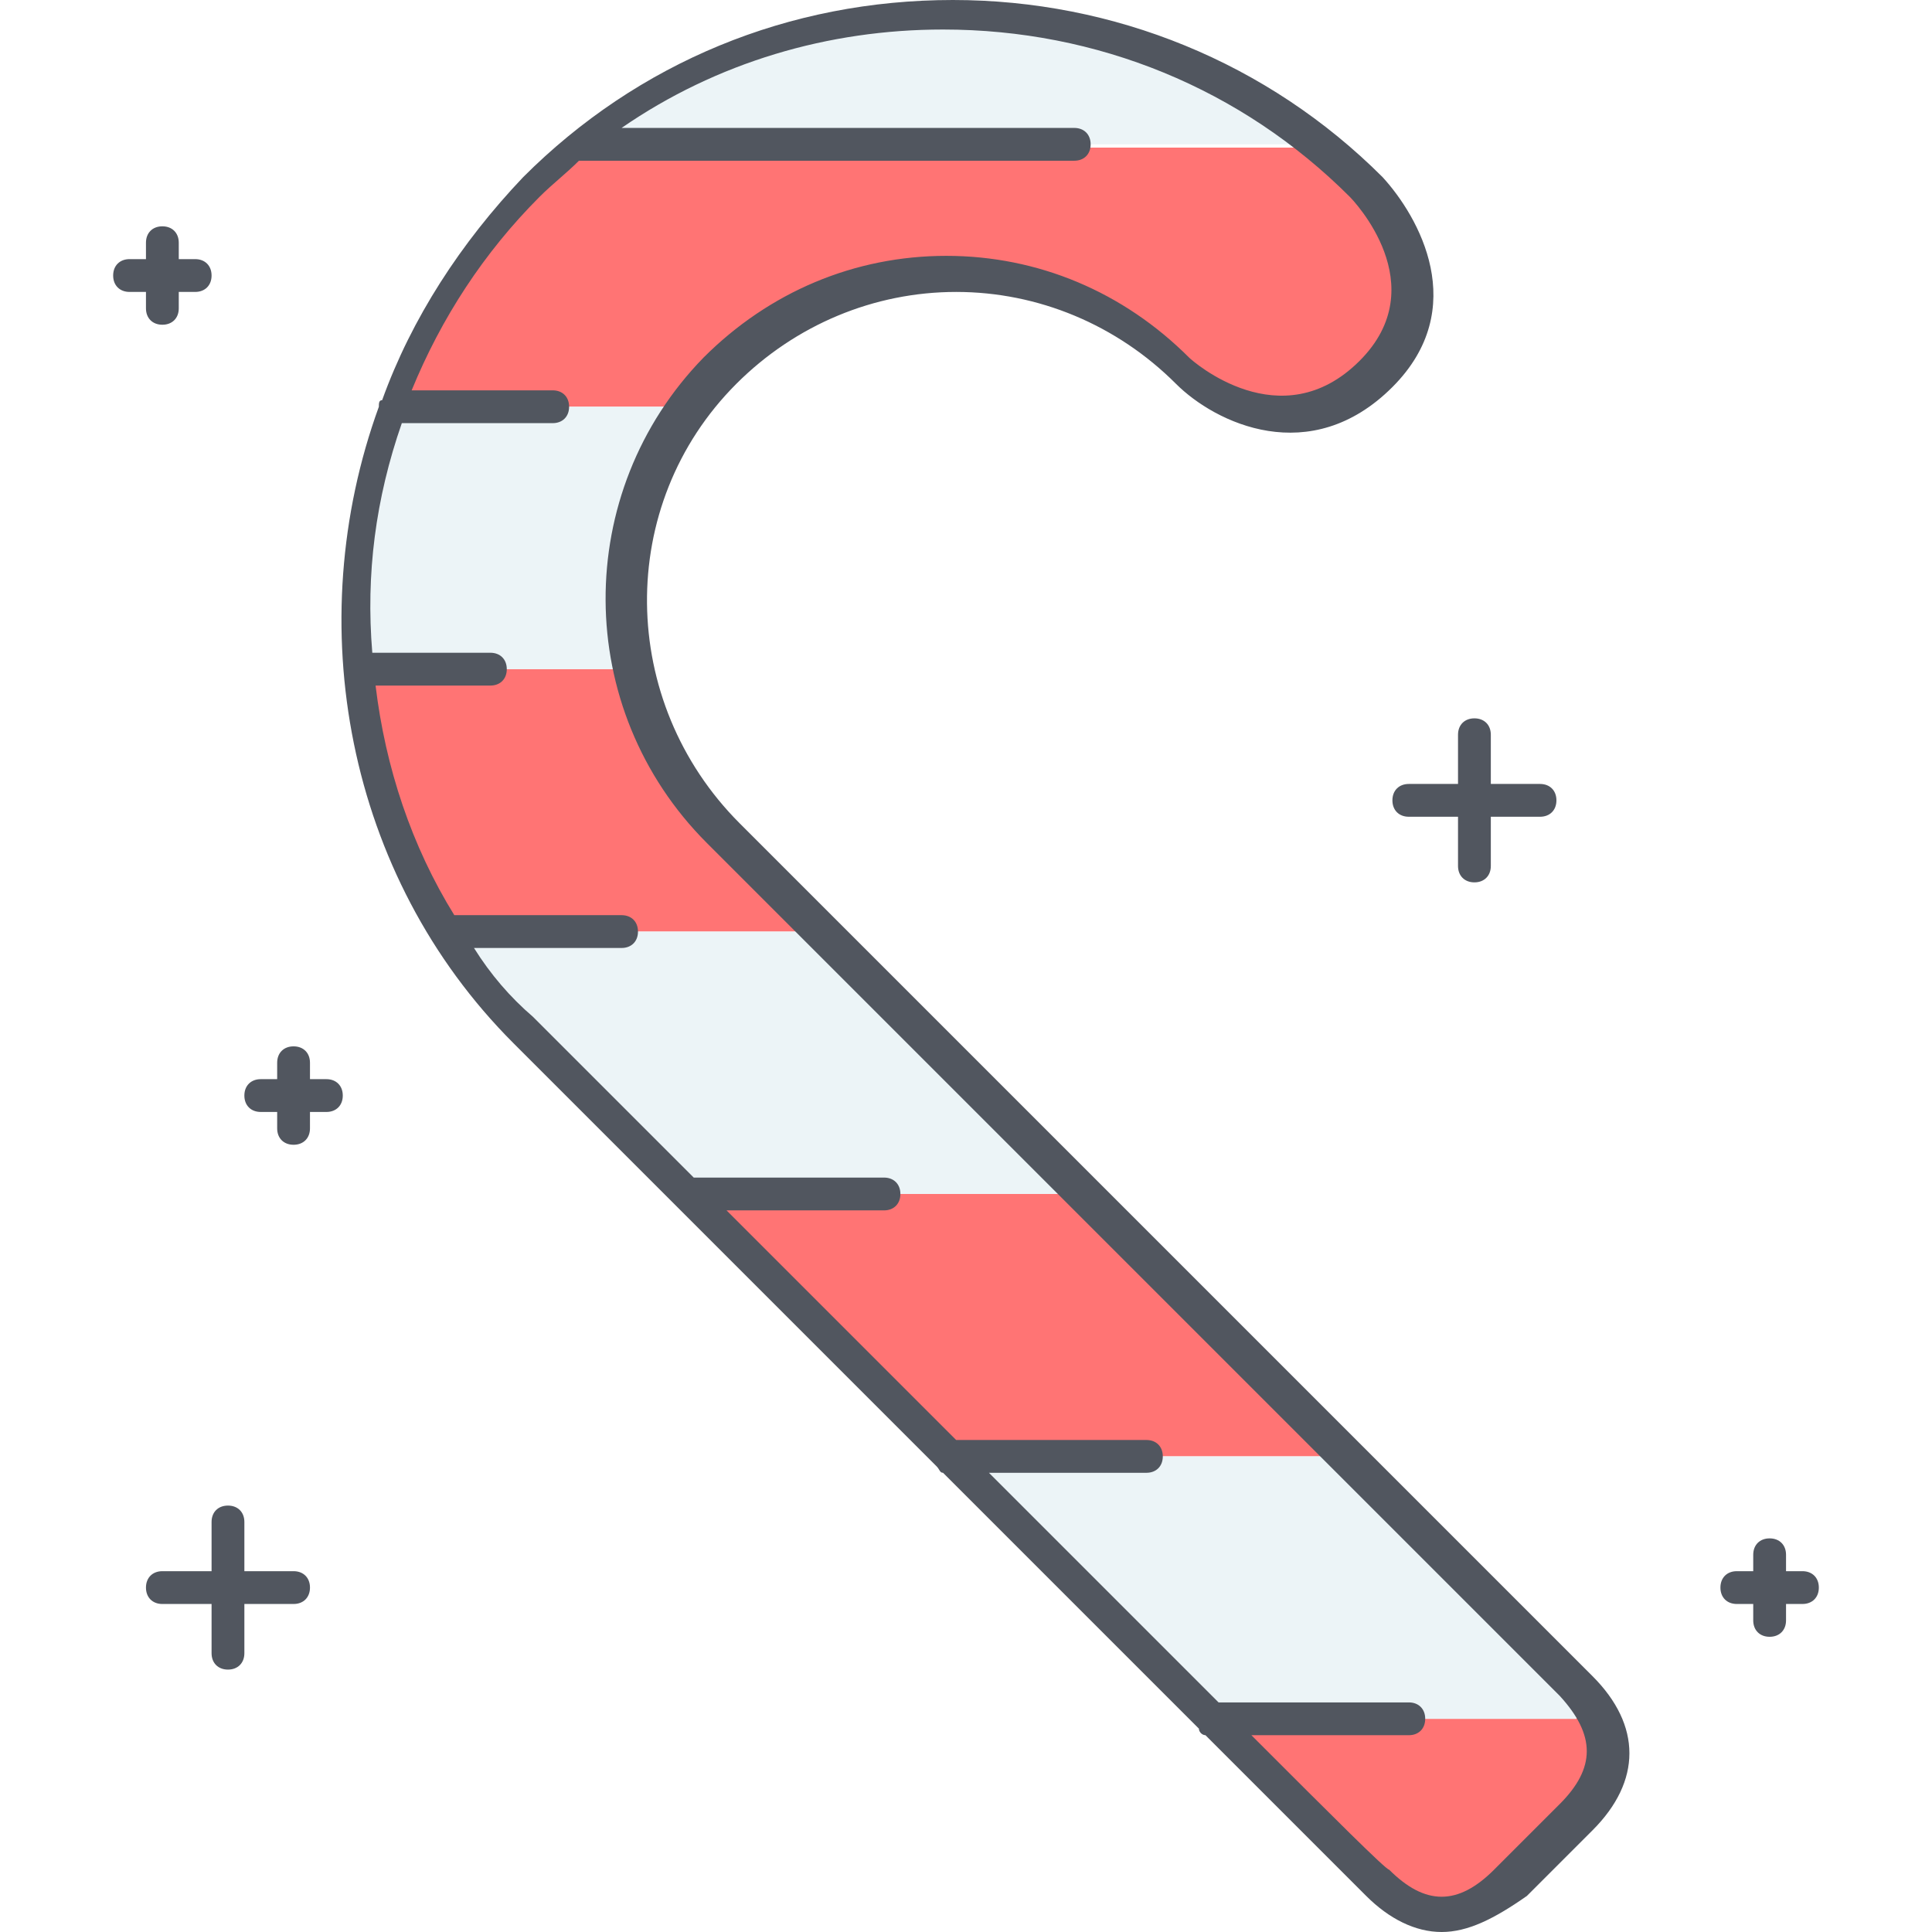
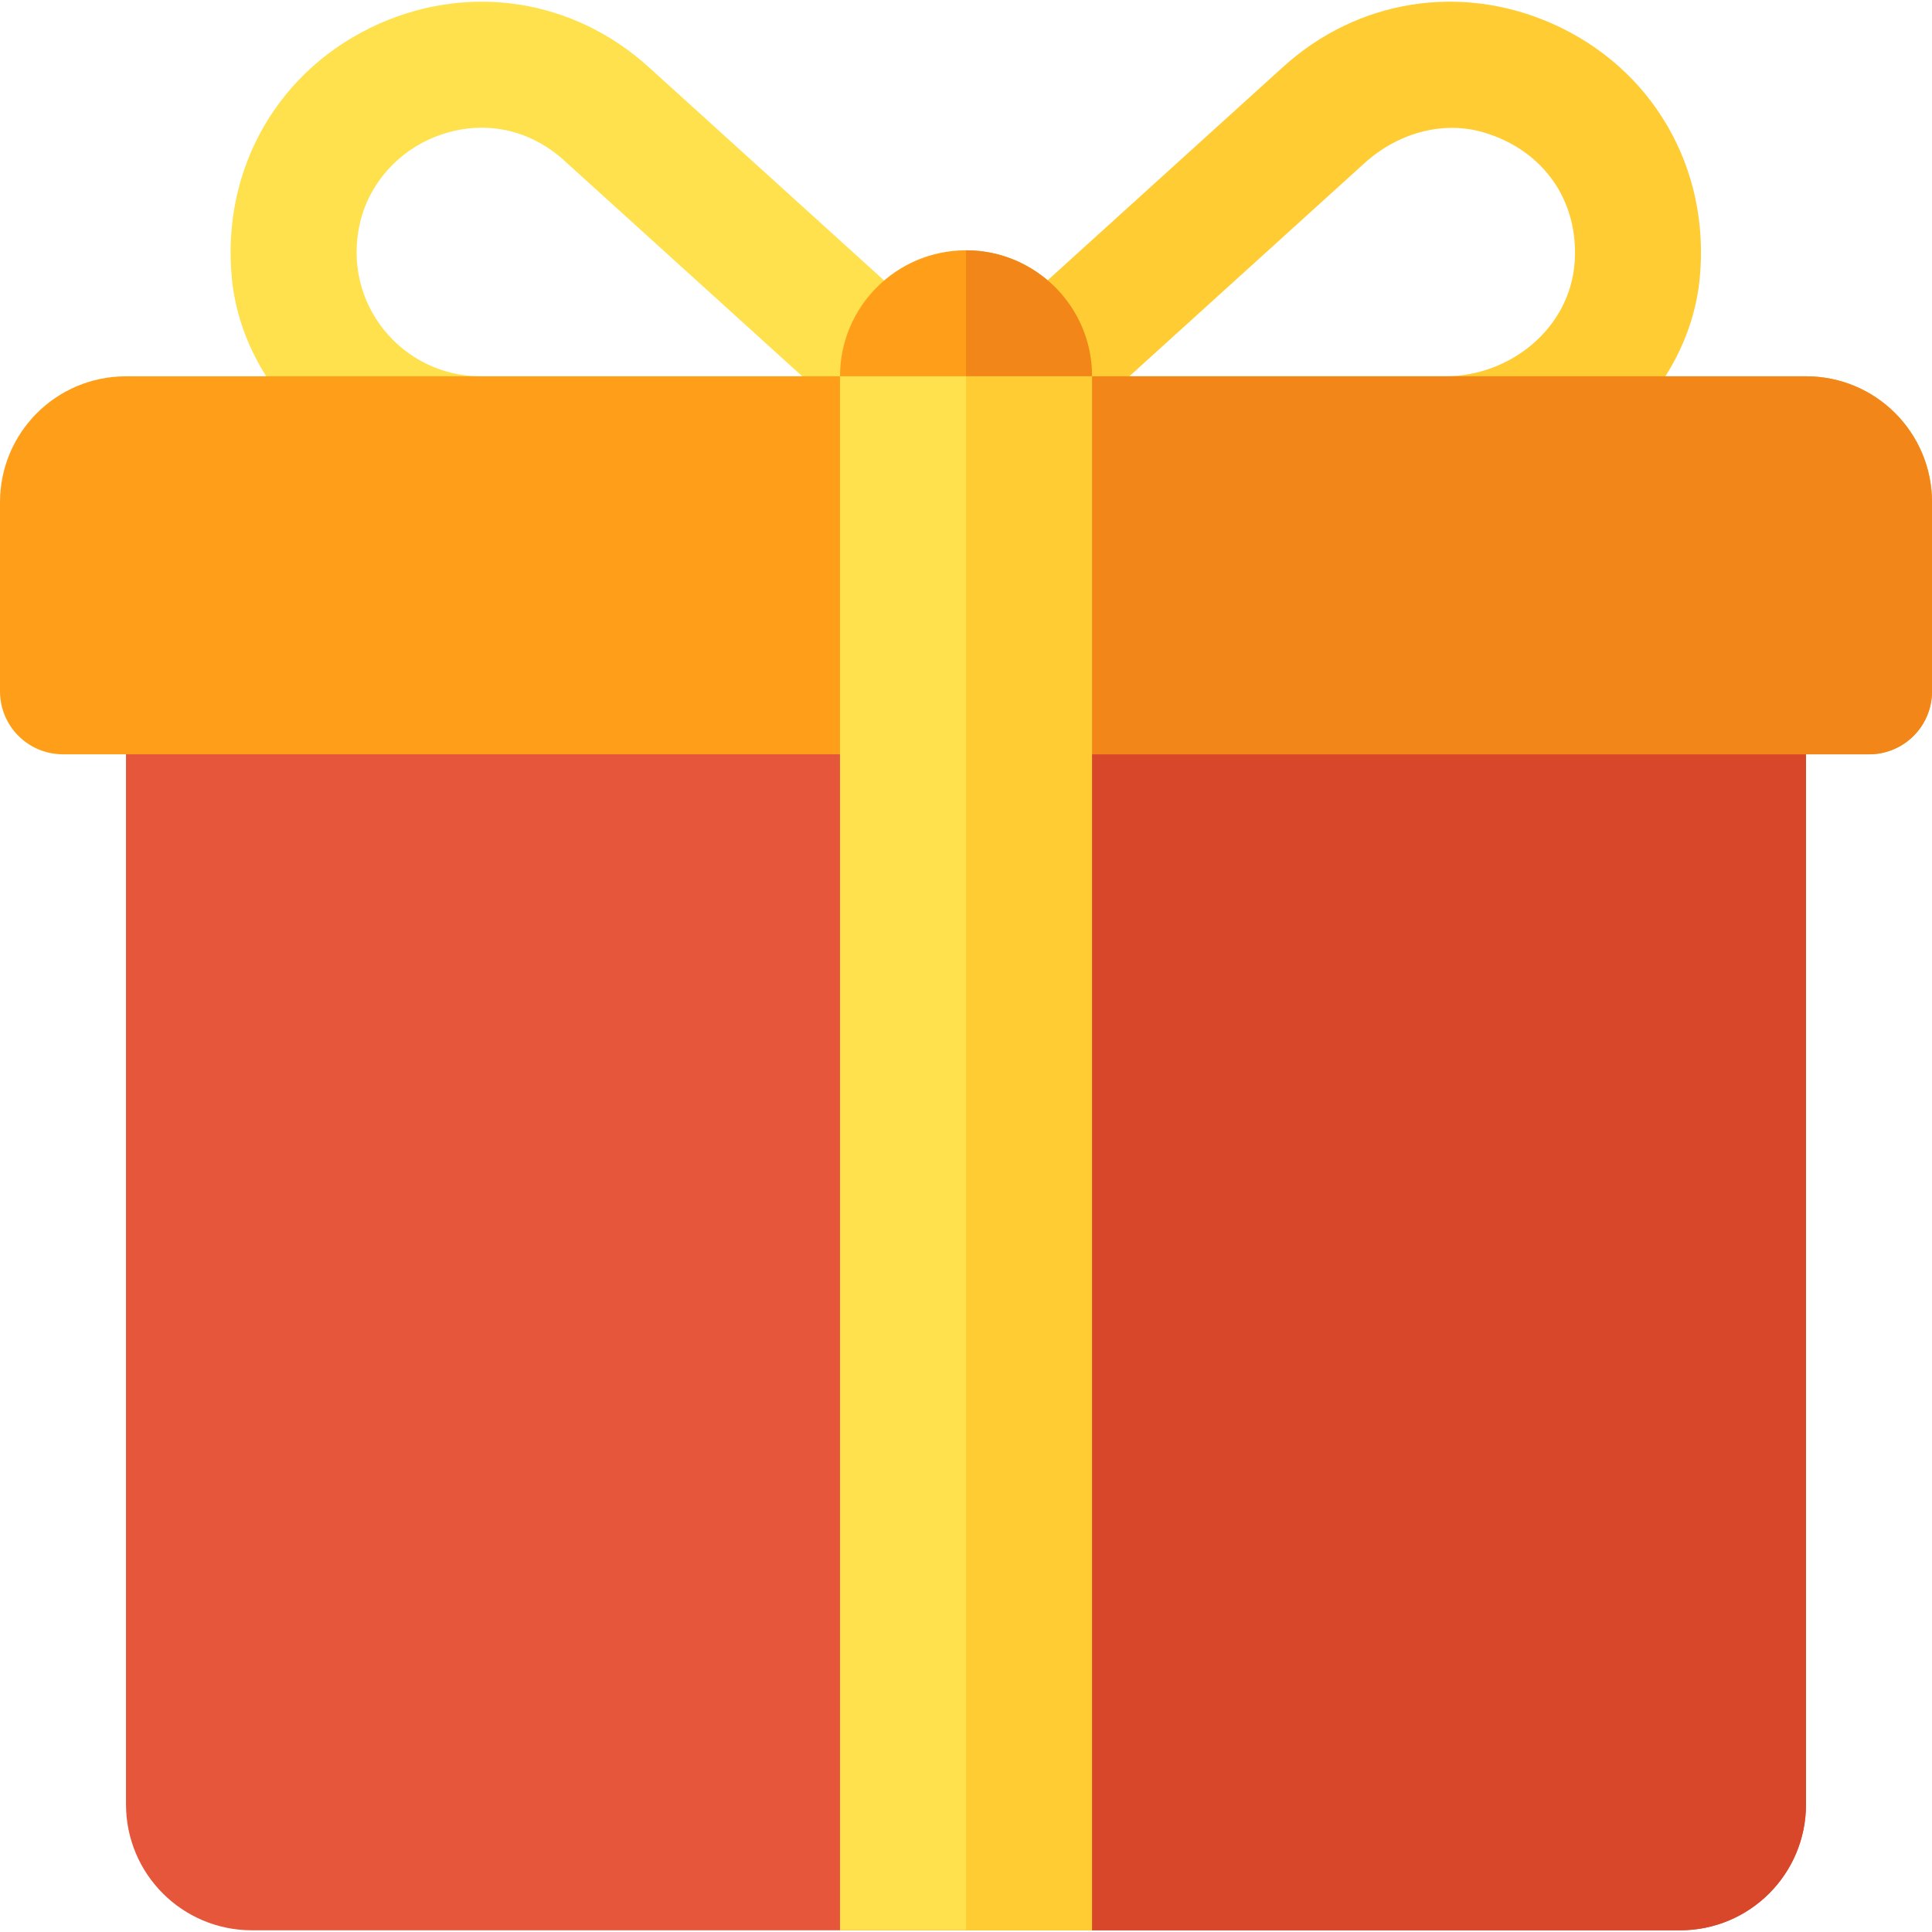
- <svg xmlns="http://www.w3.org/2000/svg" height="800px" width="800px" version="1.1" id="Layer_1" viewBox="0 0 502.613 502.613" xml:space="preserve">
-   <g transform="translate(12 1)">
-     <path style="fill:#FF7474;" d="M338.293,377.88h-102.4c-24.747-24.747-48.64-48.64-68.267-68.267h102.4   C293.067,332.653,317.813,356.547,338.293,377.88z M201.76,241.347h-96.427l0,0C91.68,220.867,84,196.973,82.293,173.08h0.853   h68.267h2.56c3.413,15.36,11.093,30.72,23.893,42.667L201.76,241.347z M345.12,47.64c0,0,25.6,25.6,2.56,48.64   c-23.893,23.893-50.347-0.853-50.347-0.853c-33.28-33.28-87.04-33.28-120.32,0c-2.56,2.56-5.973,5.973-7.68,9.387h-76.8l0,0   c7.68-21.333,19.627-40.96,36.693-57.173c4.267-4.267,8.533-7.68,12.8-11.093l0.853,0.853h189.44l0.853-0.853   C335.733,39.107,340.853,43.373,345.12,47.64z M398.027,446.147l3.413-4.267c7.68,9.387,5.973,19.627-3.413,29.867l-17.067,17.067   c-11.093,11.093-22.187,11.093-34.133,0c0,0-17.92-17.92-42.667-42.667H398.027z" />
-     <path style="fill:#ECF4F7;" d="M90.827,104.813h76.8C152.267,124.44,148,149.187,153.12,173.08h-2.56H82.293H81.44   C79.733,150.04,83.147,127,90.827,104.813L90.827,104.813z M331.467,35.693l-0.853,0.853h-189.44v-0.853   C195.787-8.68,275.147-8.68,331.467,35.693z M105.333,241.347h96.427l68.267,68.267h-102.4l-42.667-42.667   C117.28,259.267,110.453,250.733,105.333,241.347L105.333,241.347z M398.027,437.613c1.707,1.707,2.56,2.56,3.413,4.267   l-3.413,4.267H304.16c-19.627-19.627-44.373-43.52-68.267-68.267h102.4C372.427,412.013,398.027,437.613,398.027,437.613z" />
-   </g>
-   <path style="fill:#51565F;" d="M375.04,502.613c-6.827,0-13.653-3.413-19.627-9.387c0,0-17.067-17.067-41.813-41.813  c-0.853,0-1.707-0.853-1.707-1.707c-19.627-19.627-42.667-42.667-66.56-66.56c-0.853,0-0.853-0.853-1.707-1.707  c-23.893-23.893-47.787-47.787-67.413-67.413l-0.853-0.853c-24.747-24.747-41.813-41.813-41.813-41.813  C90.027,227.84,78.08,162.133,98.56,105.813c0-0.853,0-1.707,0.853-1.707c7.68-21.333,20.48-40.96,36.693-58.027  C165.973,16.213,205.227,0,247.893,0c41.813,0,81.92,16.213,111.787,46.08c9.387,10.24,23.04,34.133,2.56,54.613l0,0  c-21.333,21.333-46.08,9.387-56.32-0.853c-15.36-15.36-35.84-23.893-57.173-23.893c-21.333,0-41.813,8.533-57.173,23.893  c-31.573,31.573-30.72,82.773,0.853,114.347l221.867,221.867c12.8,12.8,12.8,27.307,0,40.107l-17.067,17.067  C388.693,499.2,381.867,502.613,375.04,502.613z M325.547,451.413c21.333,21.333,34.987,34.987,35.84,34.987  c9.387,9.387,17.92,9.387,27.307,0l17.067-17.067c9.387-9.387,9.387-17.92,0-28.16L183.893,219.307  C148.907,184.32,148.907,128,183.04,93.014c17.067-17.067,39.253-26.453,63.147-26.453l0,0c23.893,0,46.08,9.387,63.147,26.453  c0.853,0.853,23.893,21.333,44.373,0.853C373.333,74.24,352,52.054,351.146,51.2C322.986,23.04,285.44,7.68,245.333,7.68  c-29.867,0-58.88,8.533-83.627,25.6h117.76c2.56,0,4.267,1.707,4.267,4.267c0,2.56-1.707,4.267-4.267,4.267H150.613  c-3.413,3.413-6.827,5.973-10.24,9.387c-14.507,14.507-25.6,31.573-33.28,50.347h36.693c2.56,0,4.267,1.707,4.267,4.267  c0,2.56-1.707,4.267-4.267,4.267h-39.253c-6.827,19.627-9.387,39.253-7.68,59.733h30.72c2.56,0,4.267,1.707,4.267,4.267  s-1.707,4.267-4.267,4.267H97.706c2.56,21.333,9.387,41.813,20.48,59.733h43.52c2.56,0,4.267,1.707,4.267,4.267  c0,2.56-1.707,4.267-4.267,4.267h-38.4c4.267,6.827,9.387,12.8,15.36,17.92c11.947,11.947,25.6,25.6,41.813,41.813h49.493  c2.56,0,4.267,1.707,4.267,4.267s-1.707,4.267-4.267,4.267h-40.96c18.773,18.773,39.253,39.253,59.733,59.733h49.493  c2.56,0,4.267,1.707,4.267,4.267c0,2.56-1.707,4.267-4.267,4.267h-40.96c21.333,21.333,42.667,42.667,59.733,59.733h49.493  c2.56,0,4.267,1.707,4.267,4.267c0,2.56-1.707,4.267-4.267,4.267L325.547,451.413L325.547,451.413z M59.307,434.347  c-2.56,0-4.267-1.707-4.267-4.267v-12.8h-12.8c-2.56,0-4.267-1.707-4.267-4.267s1.707-4.267,4.267-4.267h12.8v-12.8  c0-2.56,1.707-4.267,4.267-4.267c2.56,0,4.267,1.707,4.267,4.267v12.8h12.8c2.56,0,4.267,1.707,4.267,4.267  s-1.707,4.267-4.267,4.267h-12.8v12.8C63.573,432.64,61.867,434.347,59.307,434.347z M460.373,425.813  c-2.56,0-4.267-1.707-4.267-4.267v-4.267h-4.267c-2.56,0-4.267-1.707-4.267-4.267s1.707-4.267,4.267-4.267h4.267v-4.267  c0-2.56,1.707-4.267,4.267-4.267s4.267,1.707,4.267,4.267v4.267h4.267c2.56,0,4.267,1.707,4.267,4.267s-1.707,4.267-4.267,4.267  h-4.267v4.267C464.64,424.107,462.933,425.813,460.373,425.813z M76.373,297.813c-2.56,0-4.267-1.707-4.267-4.267v-4.267H67.84  c-2.56,0-4.267-1.707-4.267-4.267c0-2.56,1.707-4.267,4.267-4.267h4.267v-4.267c0-2.56,1.707-4.267,4.267-4.267  c2.56,0,4.267,1.707,4.267,4.267v4.267h4.267c2.56,0,4.267,1.707,4.267,4.267c0,2.56-1.707,4.267-4.267,4.267H80.64v4.267  C80.64,296.107,78.933,297.813,76.373,297.813z M383.573,229.547c-2.56,0-4.267-1.707-4.267-4.267v-12.8h-12.8  c-2.56,0-4.267-1.707-4.267-4.267c0-2.56,1.707-4.267,4.267-4.267h12.8v-12.8c0-2.56,1.707-4.267,4.267-4.267  s4.267,1.707,4.267,4.267v12.8h12.8c2.56,0,4.267,1.707,4.267,4.267c0,2.56-1.707,4.267-4.267,4.267h-12.8v12.8  C387.84,227.84,386.133,229.547,383.573,229.547z M42.24,84.48c-2.56,0-4.267-1.707-4.267-4.267v-4.267h-4.267  c-2.56,0-4.267-1.707-4.267-4.267c0-2.56,1.707-4.267,4.267-4.267h4.267v-4.267c0-2.56,1.707-4.267,4.267-4.267  c2.56,0,4.267,1.707,4.267,4.267v4.267h4.267c2.56,0,4.267,1.707,4.267,4.267c0,2.56-1.707,4.267-4.267,4.267h-4.267v4.267  C46.507,82.773,44.8,84.48,42.24,84.48z" />
+ <svg xmlns="http://www.w3.org/2000/svg" version="1.1" id="Layer_1" viewBox="0 0 512 512" xml:space="preserve">
+   <path style="fill:#FFCC33;" d="M450.424,73.976c-3.276,32.712-35.617,59.14-68.494,59.14H255.999  c-6.902,0-13.098-4.25-15.576-10.685c-2.489-6.44-0.75-13.745,4.37-18.381l95.229-86.304C359.707-0.107,387.043-4.515,411.37,6.267  C437.835,17.998,453.38,44.458,450.424,73.976z M299.283,99.724h83.695c17.397,0,33.073-12.83,34.316-30.182  c1.161-16.195-8.162-29.697-24.041-34.433c-11.064-3.3-23.032,0.318-31.587,8.072C341.678,61.298,299.283,99.724,299.283,99.724z" />
+   <path style="fill:#FFE14D;" d="M255.891,133.115H129.963c-32.869,0-65.212-26.42-68.496-59.125  C58.504,44.474,74.052,18.005,100.51,6.273c24.316-10.778,51.641-6.386,71.358,11.468l95.229,86.31  c5.12,4.636,6.859,11.941,4.37,18.381C268.989,128.866,262.794,133.115,255.891,133.115z M127.652,33.838  c-4.715,0-9.501,1.053-14.15,3.201c-8.882,4.105-15.752,12.217-18.034,21.732c-5.182,21.606,11.149,40.952,31.901,40.952h85.239  l-63.152-57.239C143.152,36.779,135.522,33.838,127.652,33.838z" />
+   <path style="fill:#FF9F19;" d="M289.391,99.724h-66.783l0,0c0-18.442,14.949-33.391,33.391-33.391l0,0  C274.442,66.333,289.391,81.283,289.391,99.724L289.391,99.724z" />
+   <path style="fill:#F28618;" d="M289.391,99.724c0-18.442-14.949-33.391-33.391-33.391v33.391H289.391z" />
+   <path style="fill:#E6563A;" d="M478.609,166.506v311.652c0,18.477-14.916,33.391-33.391,33.391H66.783  c-18.475,0-33.391-14.915-33.391-33.391V166.506L478.609,166.506L478.609,166.506z" />
+   <path style="fill:#D9472B;" d="M256,511.55h189.217c18.475,0,33.391-14.915,33.391-33.391V166.506H256V511.55z" />
+   <path style="fill:#FF9F19;" d="M478.609,99.724H33.391C14.916,99.724,0,114.639,0,133.115v50.087  c0,9.238,7.456,16.696,16.696,16.696h478.609c9.239,0,16.696-7.457,16.696-16.696v-50.087  C512,114.639,497.084,99.724,478.609,99.724z" />
+   <path style="fill:#F28618;" d="M478.609,99.724H256v100.174h239.304c9.239,0,16.696-7.457,16.696-16.696v-50.087  C512,114.639,497.084,99.724,478.609,99.724z" />
+   <rect x="222.609" y="99.727" style="fill:#FFE14D;" width="66.783" height="411.826" />
+   <rect x="256" y="99.727" style="fill:#FFCC33;" width="33.391" height="411.826" />
</svg>
